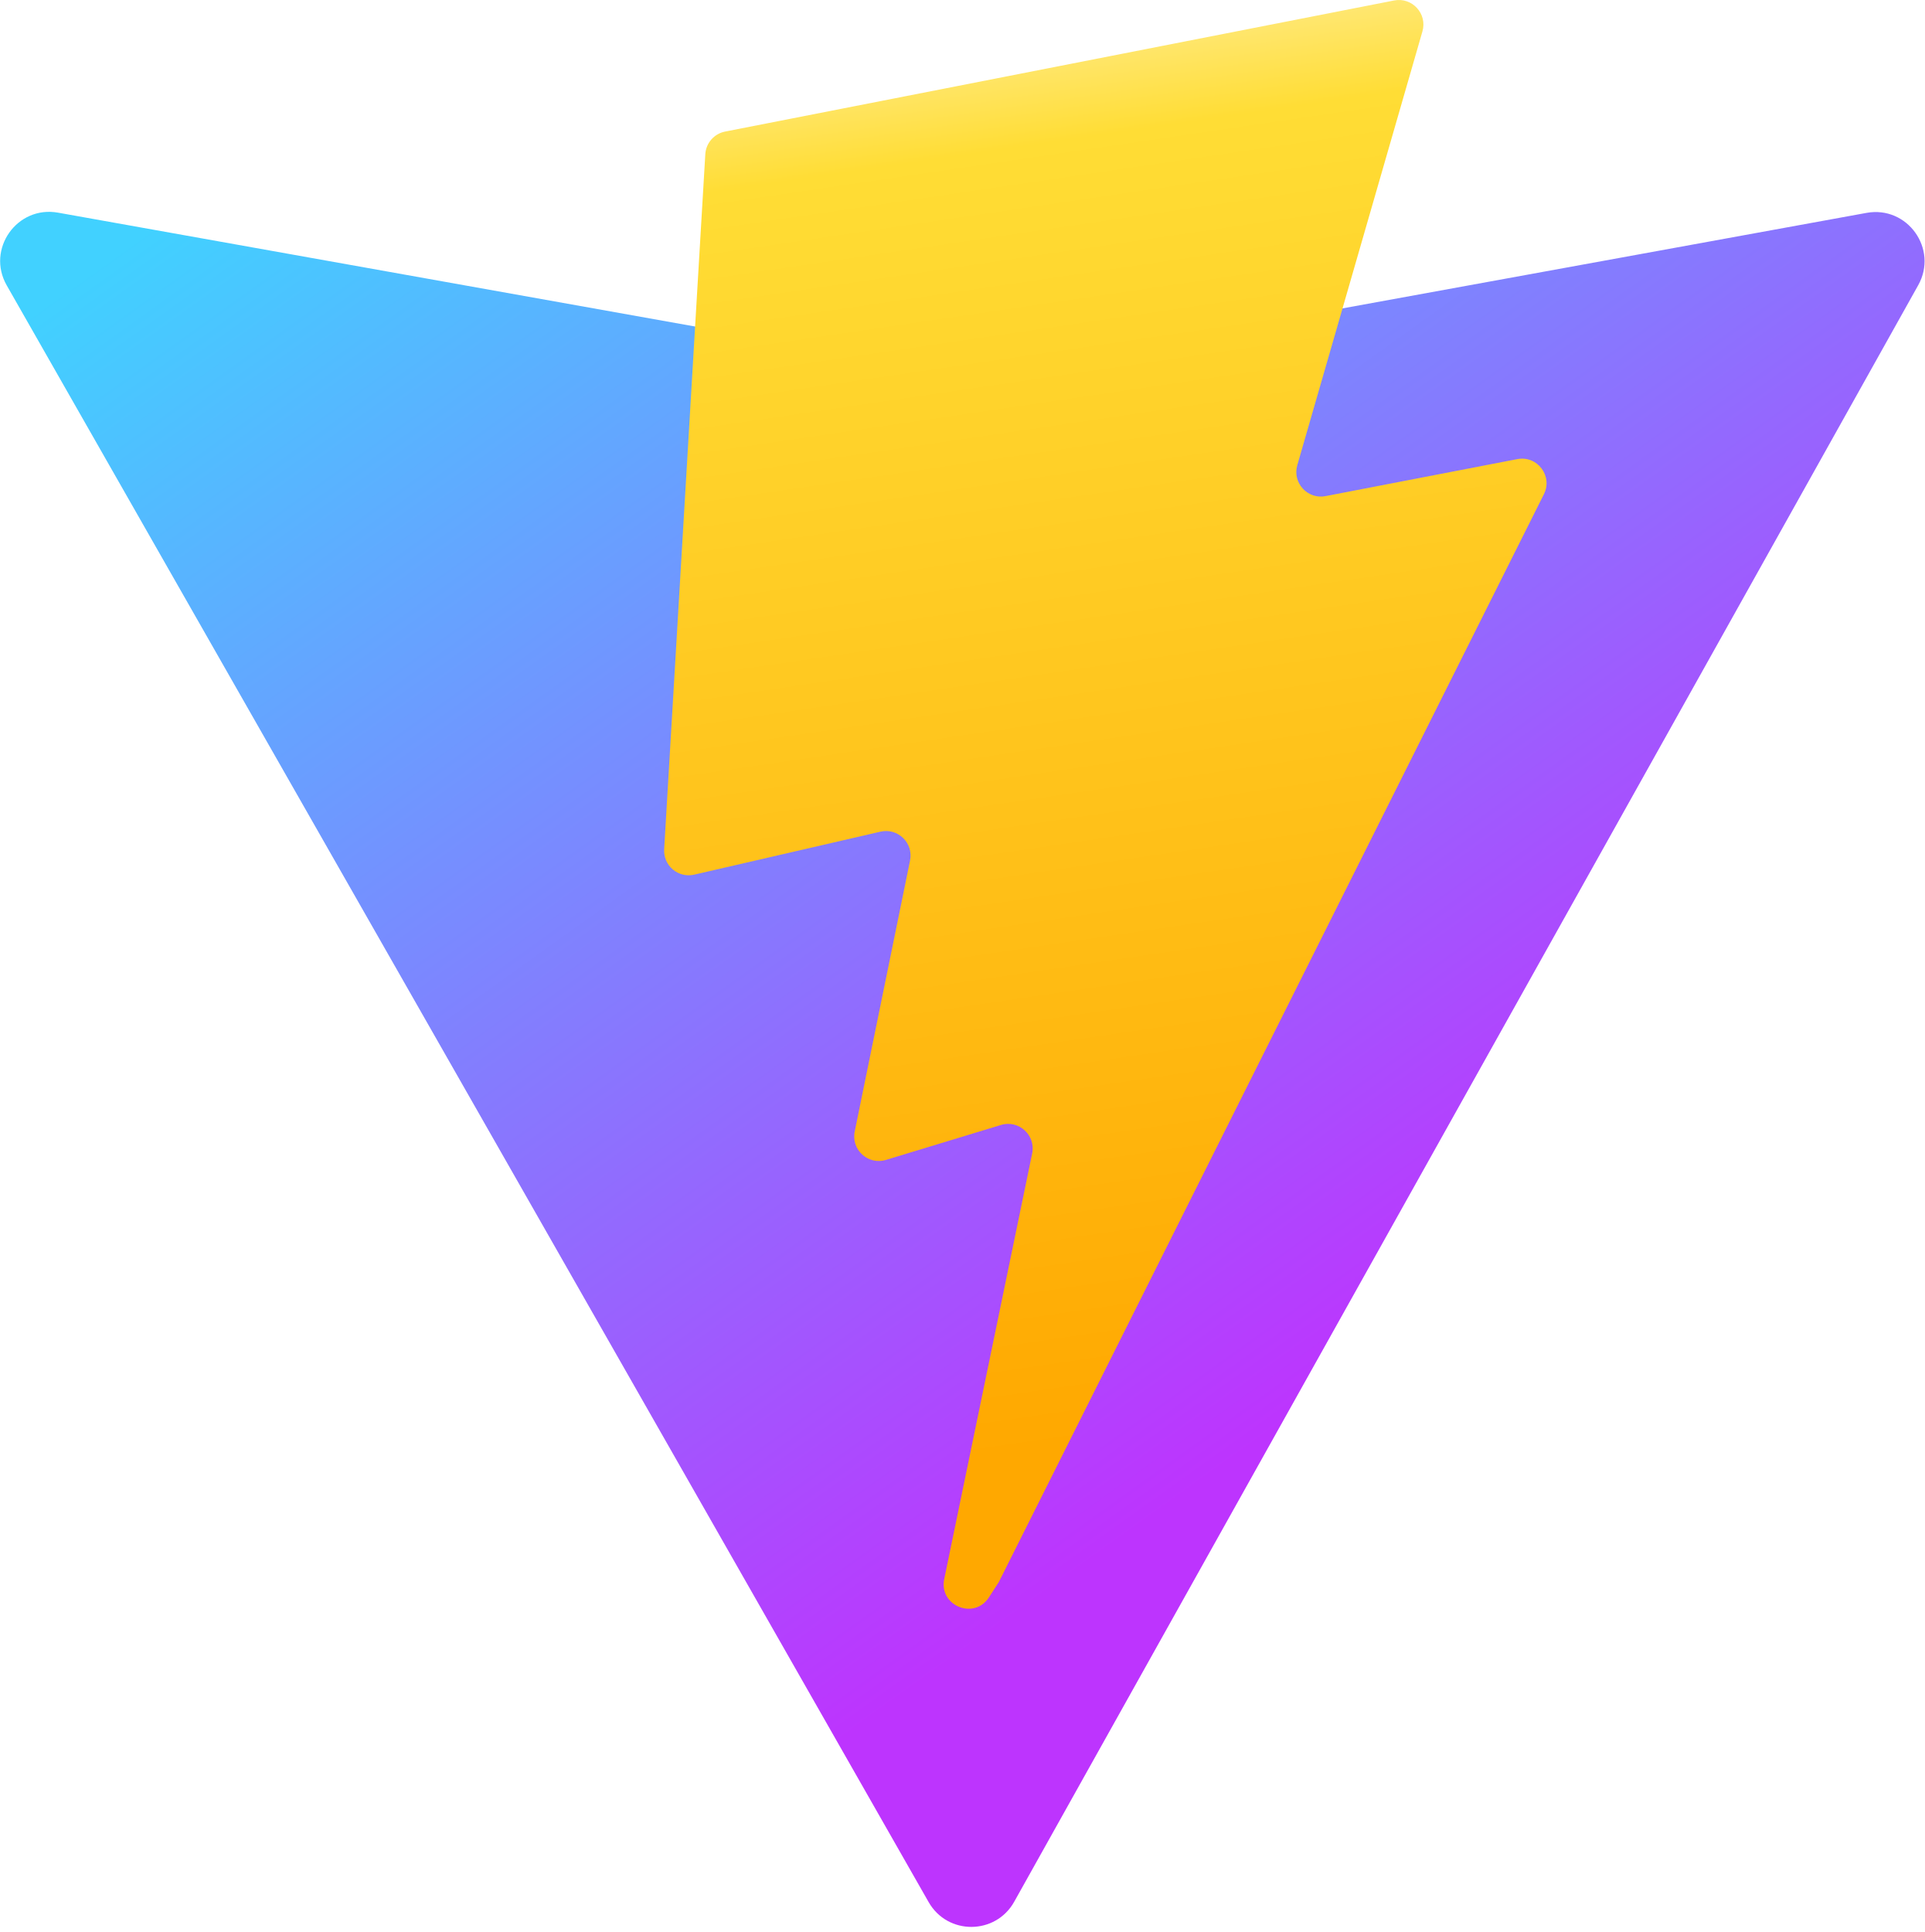
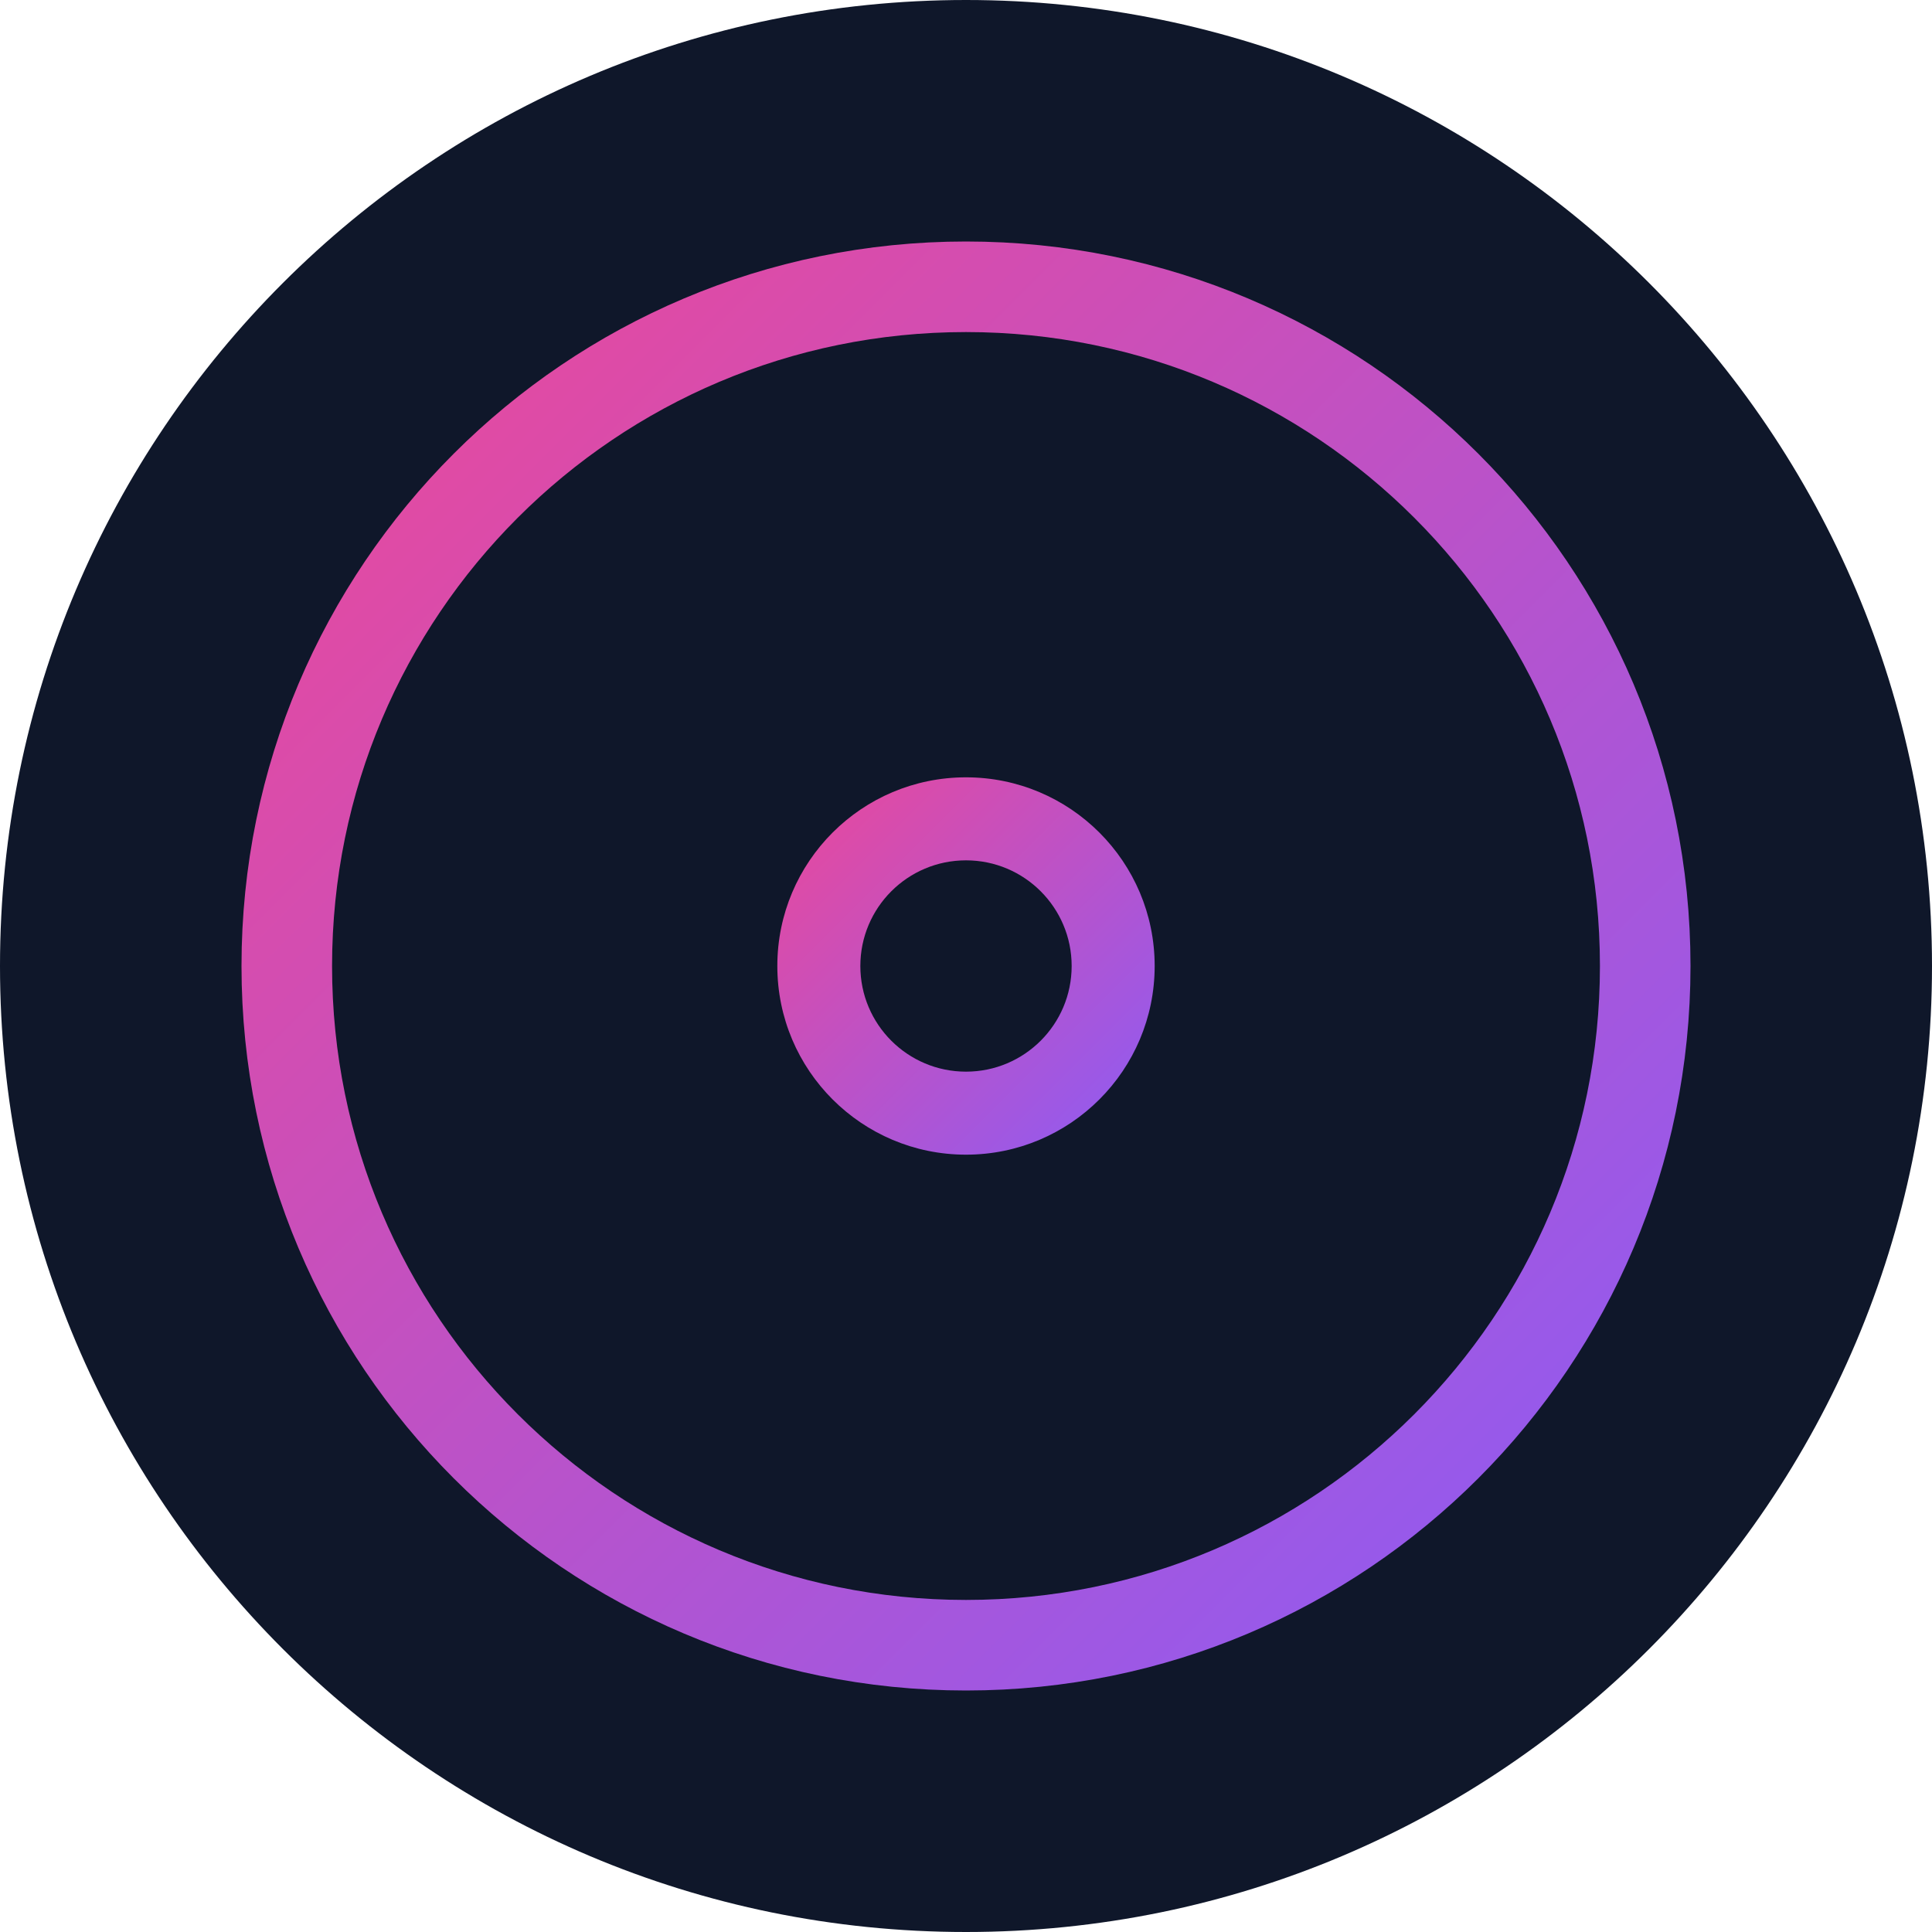
- <svg xmlns="http://www.w3.org/2000/svg" aria-hidden="true" role="img" class="iconify iconify--logos" width="31.88" height="32" preserveAspectRatio="xMidYMid meet" viewBox="0 0 256 257">
+ <svg xmlns="http://www.w3.org/2000/svg" viewBox="0 0 512 512">
  <defs>
-     <linearGradient id="IconifyId1813088fe1fbc01fb466" x1="-.828%" x2="57.636%" y1="7.652%" y2="78.411%">
-       <stop offset="0%" stop-color="#41D1FF" />
-       <stop offset="100%" stop-color="#BD34FE" />
-     </linearGradient>
-     <linearGradient id="IconifyId1813088fe1fbc01fb467" x1="43.376%" x2="50.316%" y1="2.242%" y2="89.03%">
-       <stop offset="0%" stop-color="#FFEA83" />
-       <stop offset="8.333%" stop-color="#FFDD35" />
-       <stop offset="100%" stop-color="#FFA800" />
+     <linearGradient id="g" x1="0%" y1="0%" x2="100%" y2="100%">
+       <stop offset="0%" style="stop-color:#ec4899" />
+       <stop offset="100%" style="stop-color:#8b5cf6" />
    </linearGradient>
  </defs>
-   <path fill="url(#IconifyId1813088fe1fbc01fb466)" d="M255.153 37.938L134.897 252.976c-2.483 4.44-8.862 4.466-11.382.048L.875 37.958c-2.746-4.814 1.371-10.646 6.827-9.67l120.385 21.517a6.537 6.537 0 0 0 2.322-.004l117.867-21.483c5.438-.991 9.574 4.796 6.877 9.62Z" />
-   <path fill="url(#IconifyId1813088fe1fbc01fb467)" d="M185.432.063L96.44 17.501a3.268 3.268 0 0 0-2.634 3.014l-5.474 92.456a3.268 3.268 0 0 0 3.997 3.378l24.777-5.718c2.318-.535 4.413 1.507 3.936 3.838l-7.361 36.047c-.495 2.426 1.782 4.5 4.151 3.78l15.304-4.649c2.372-.72 4.652 1.36 4.15 3.788l-11.698 56.621c-.732 3.542 3.979 5.473 5.943 2.437l1.313-2.028l72.516-144.72c1.215-2.423-.88-5.186-3.54-4.672l-25.505 4.922c-2.396.462-4.435-1.77-3.759-4.114l16.646-57.705c.677-2.35-1.37-4.583-3.769-4.113Z" />
+   <circle cx="256" cy="256" r="256" fill="#0f172a" />
+   <circle cx="256" cy="256" r="180" fill="none" stroke="url(#g)" stroke-width="24" />
+   <line x1="76" y1="256" x2="436" y2="256" stroke="url(#g)" stroke-width="24" />
+   <circle cx="256" cy="256" r="50" fill="url(#g)" />
+   <circle cx="256" cy="256" r="28" fill="#0f172a" />
</svg>
